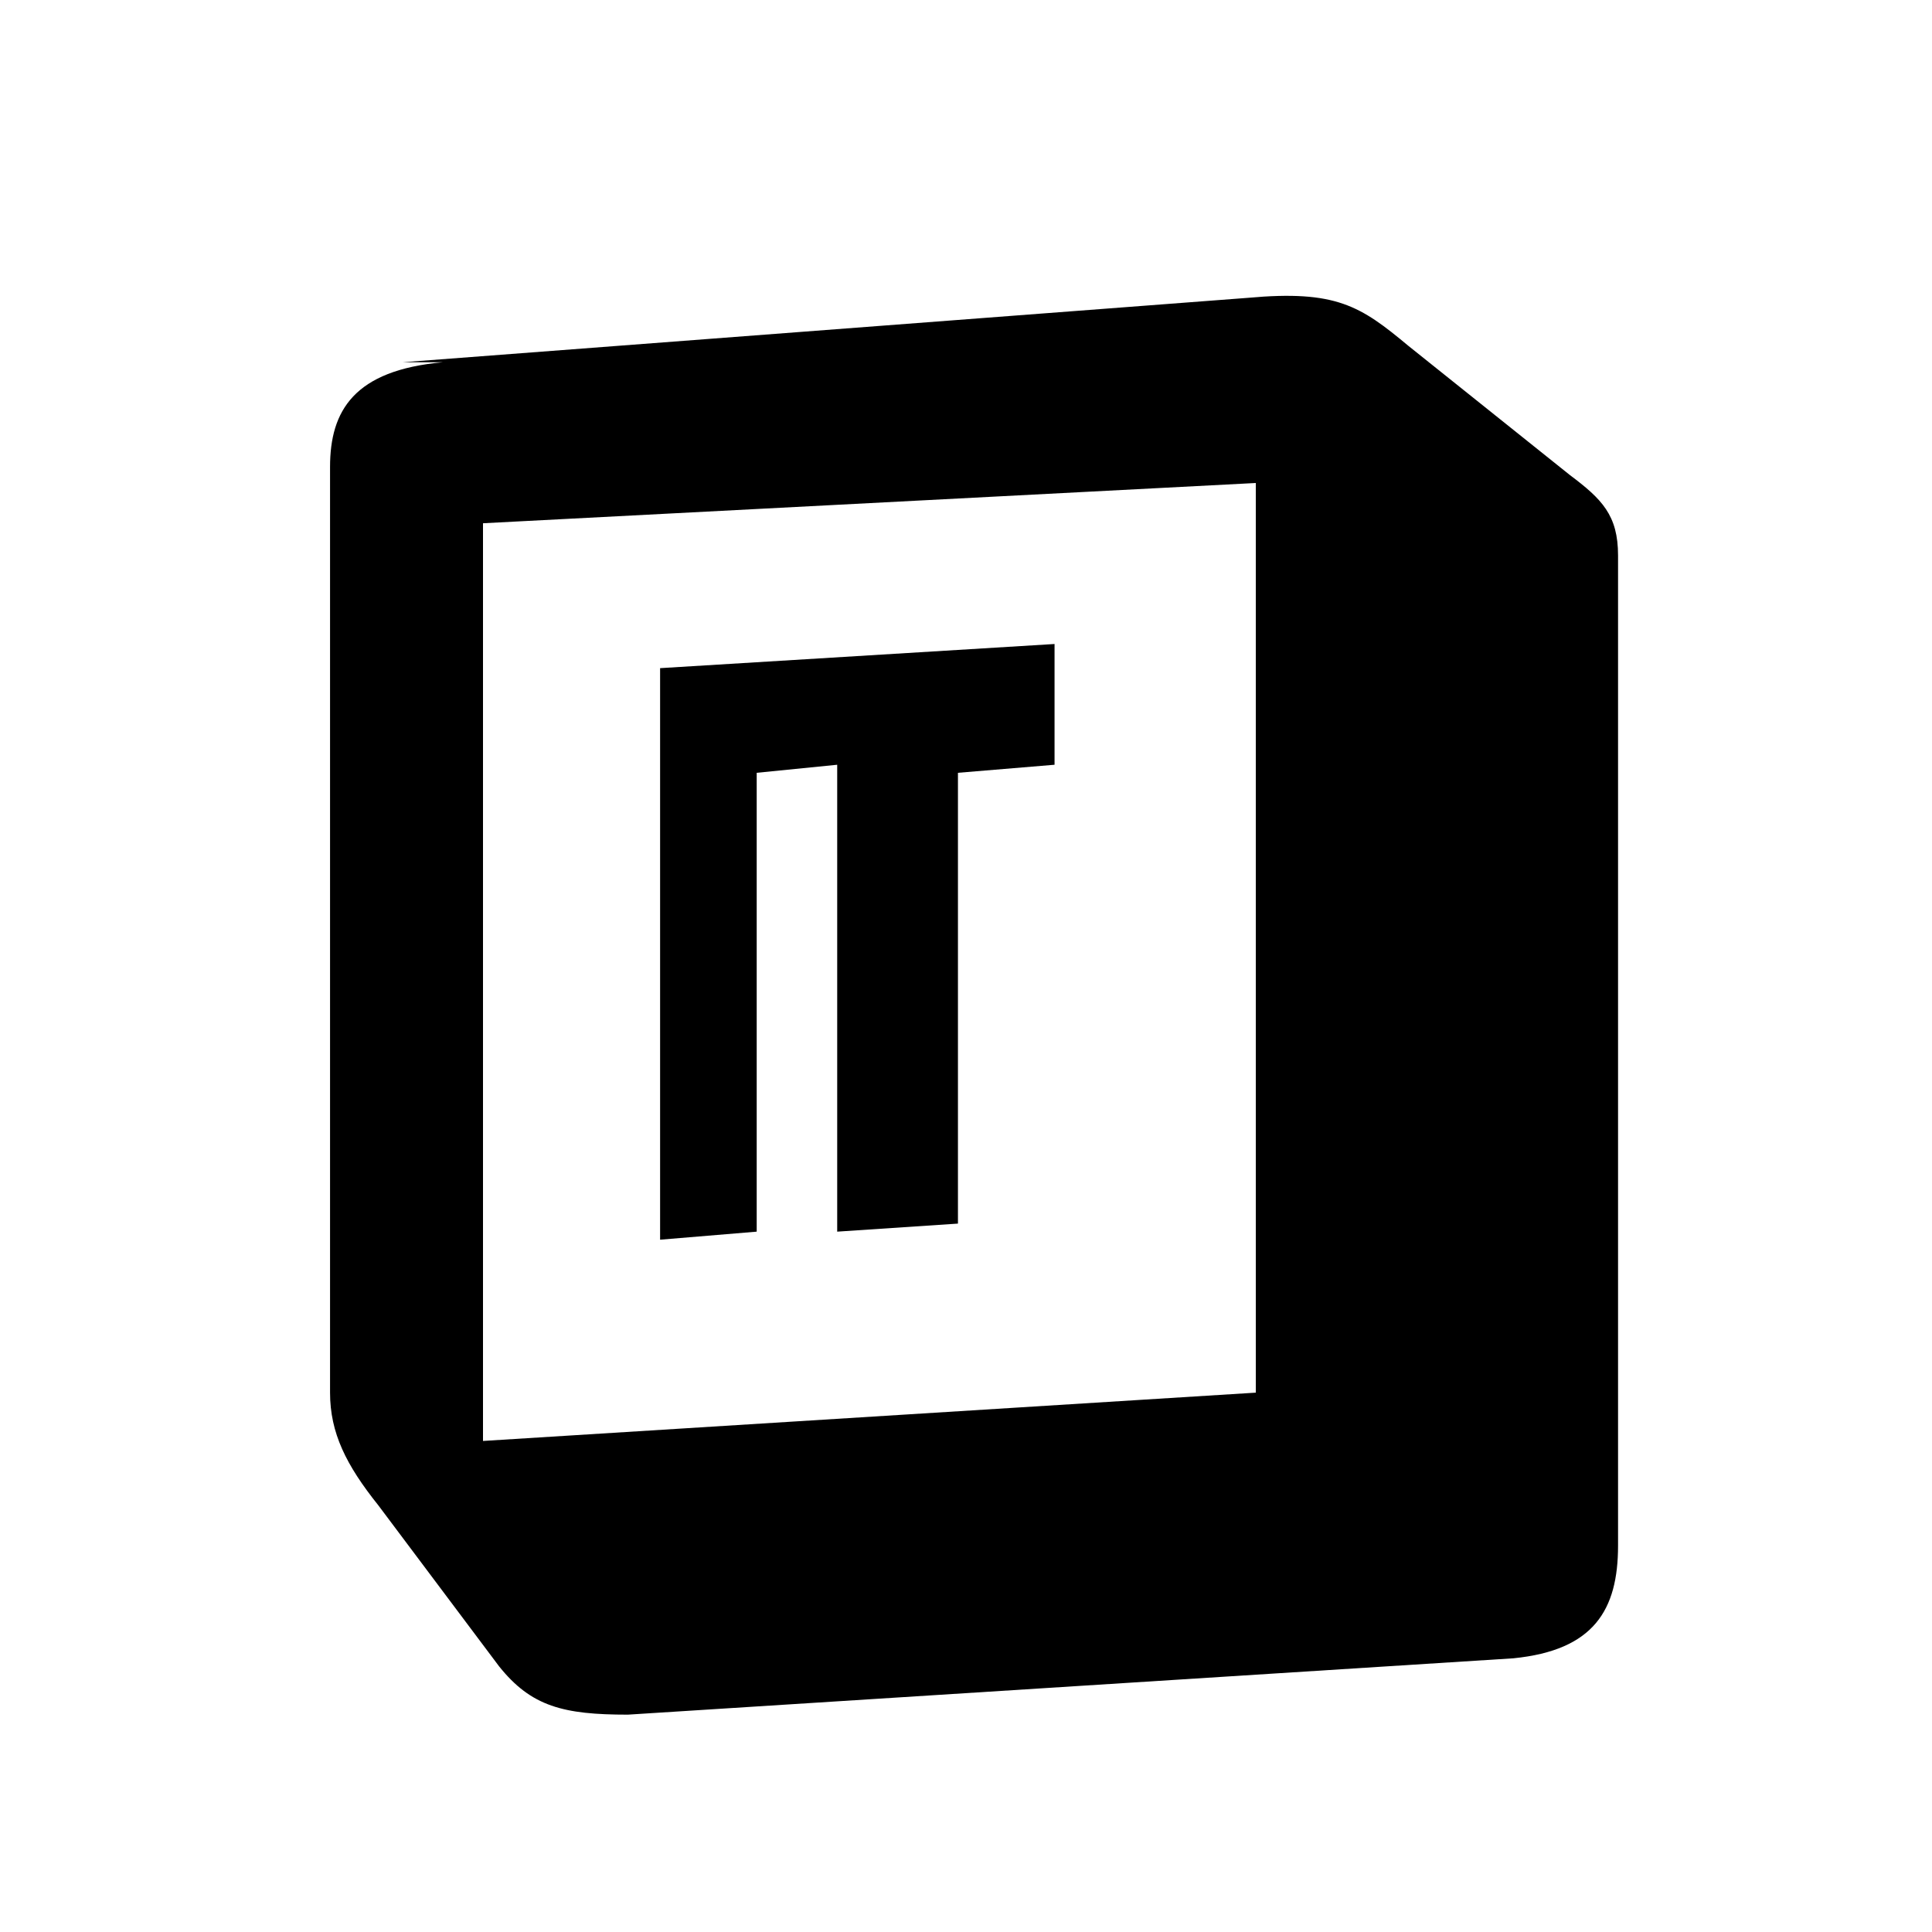
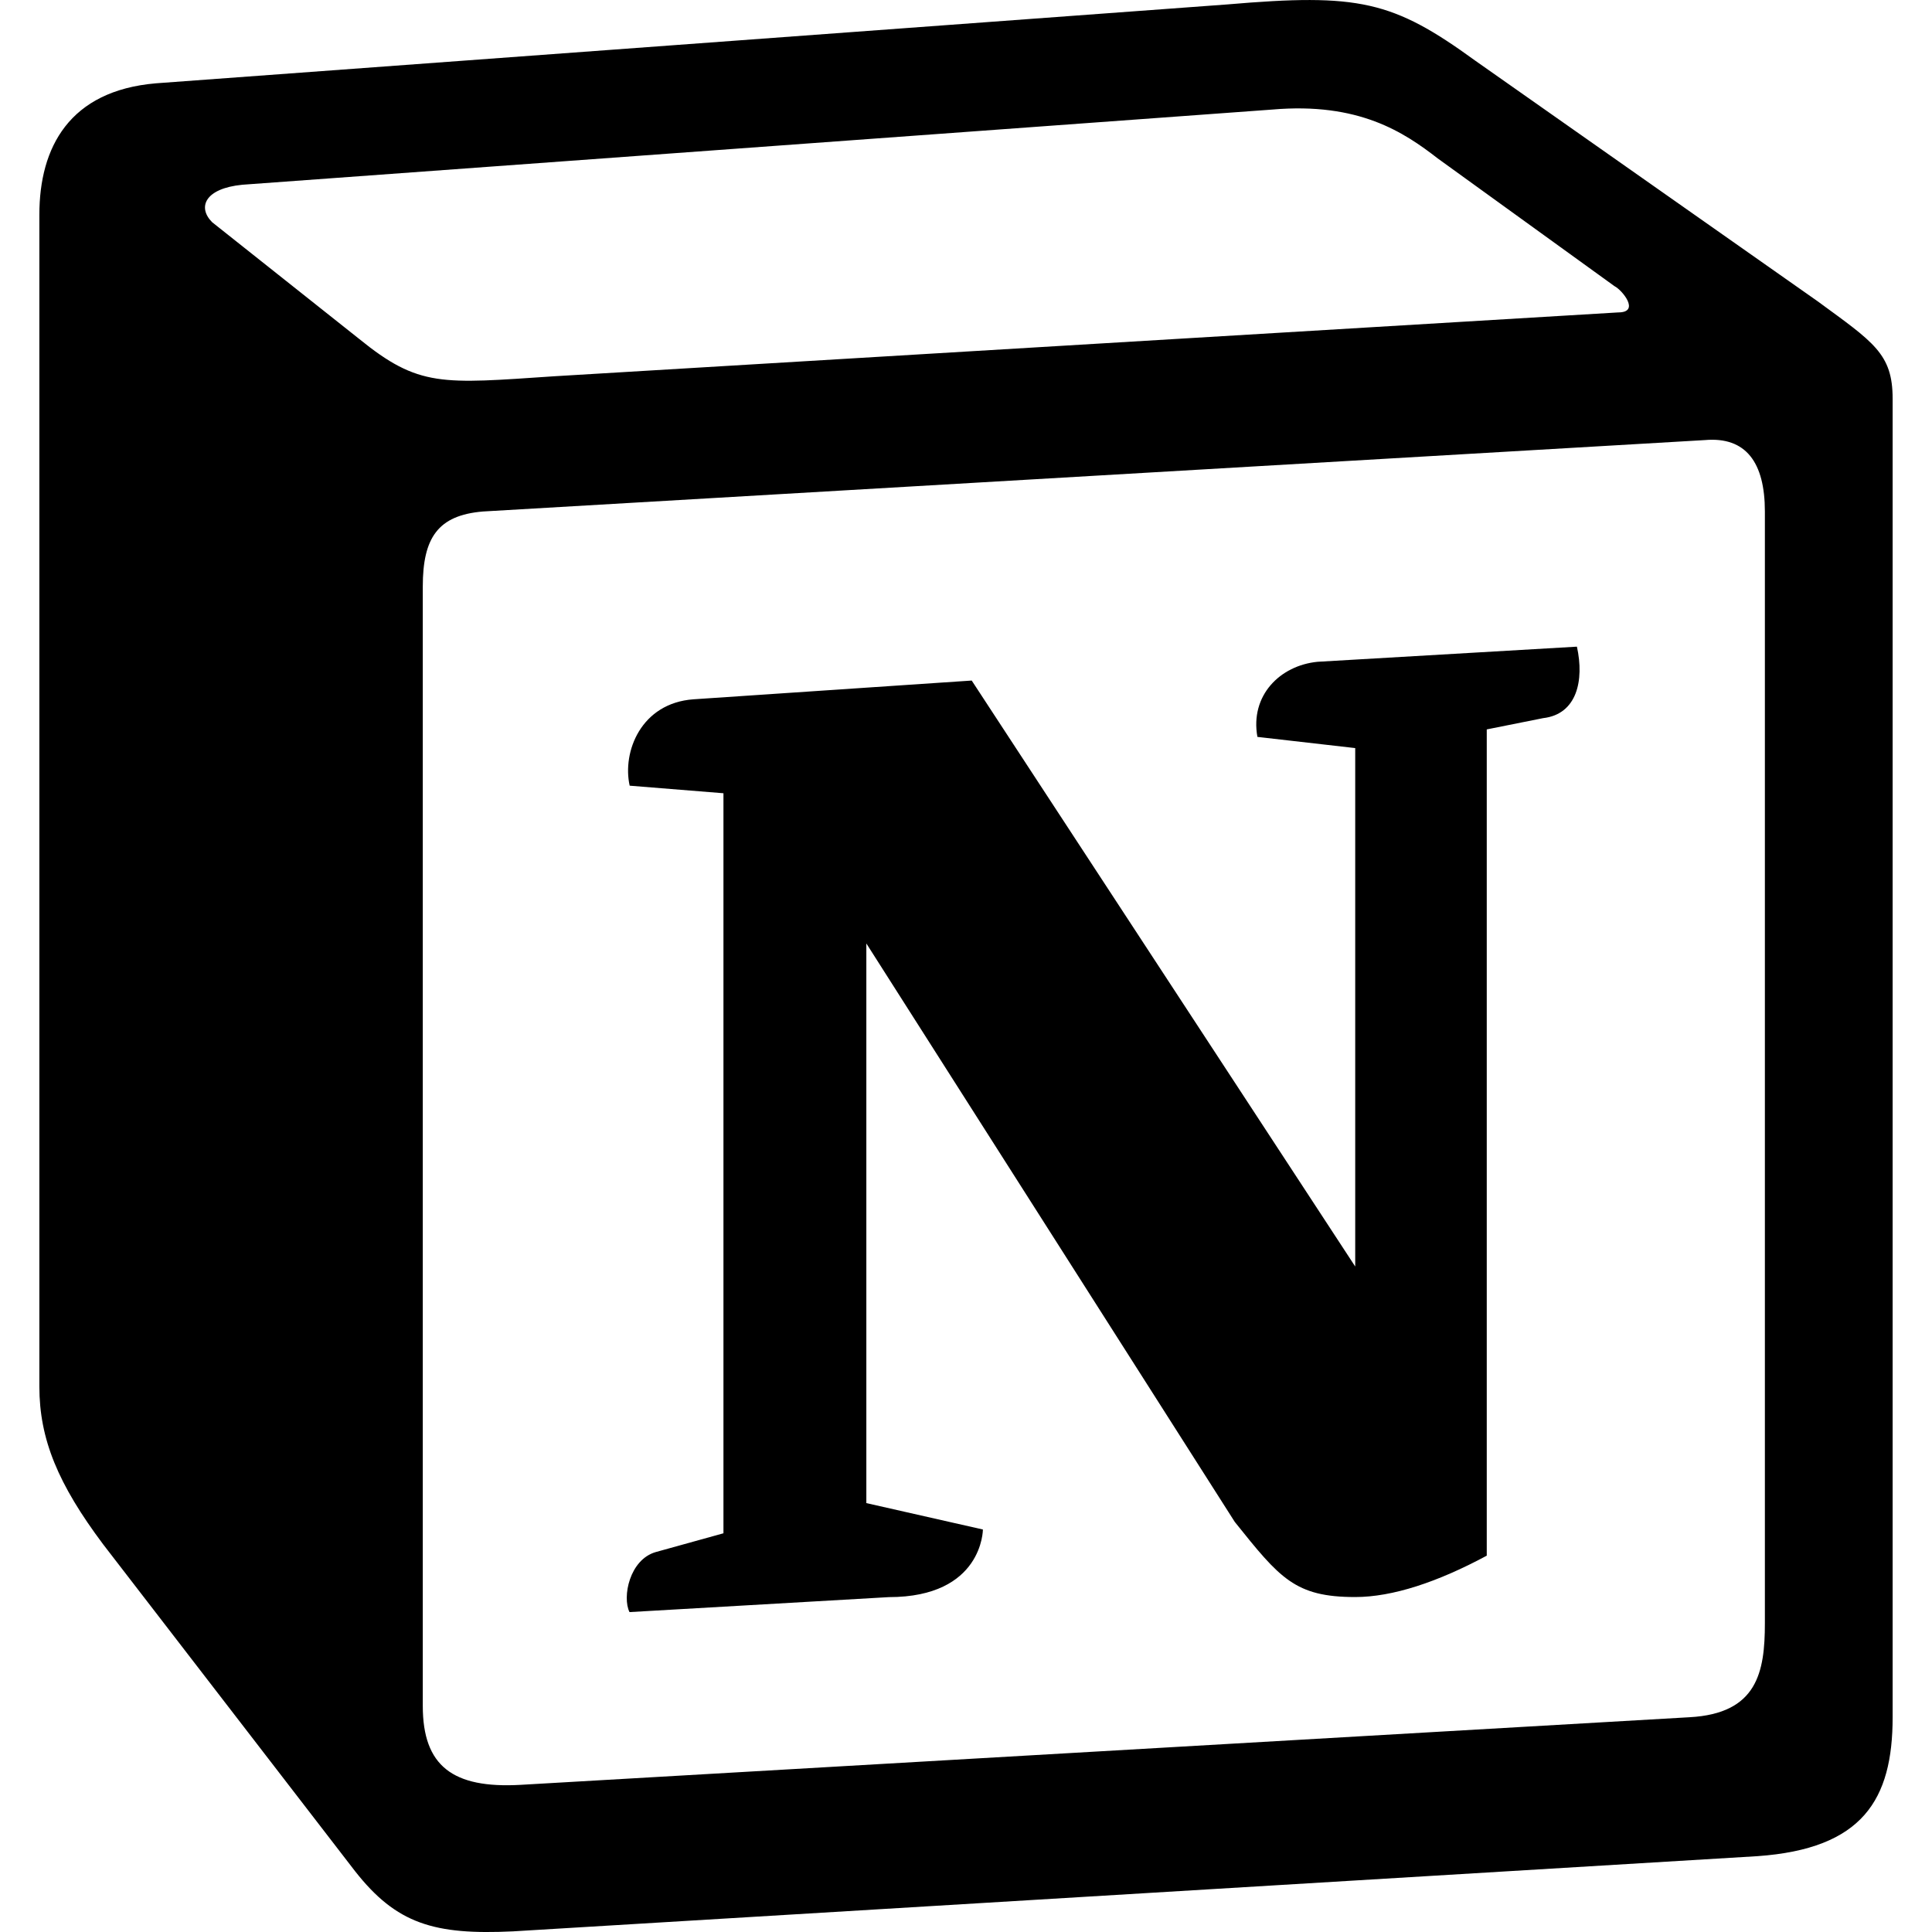
- <svg xmlns="http://www.w3.org/2000/svg" viewBox="0 0 24 24" fill="currentColor" aria-hidden="true">
-   <path d="M5 4.5 15.5 3.7c1.1-.1 1.4.1 2 .6l2 1.6c.4.3.6.5.6 1v12.3c0 .8-.3 1.3-1.3 1.4l-11 .7c-.8 0-1.2-.1-1.6-.6l-1.5-2c-.4-.5-.6-.9-.6-1.4V5.8c0-.7.3-1.2 1.4-1.3Zm1 2v11.4l9.6-.6V6l-9.6.5Zm2.2 1.8 4.9-.3v1.5l-1.2.1v5.6l-1.5.1V9.5l-1 .1v5.7l-1.2.1V8.3Z" />
+ <svg xmlns="http://www.w3.org/2000/svg" viewBox="0 0 24 24" fill="#000000" aria-hidden="true">
+   <path d="M4.459 4.208c.746.606 1.026.56 2.428.466l13.215-.793c.28 0 .047-.28-.046-.326L17.86 1.968c-.42-.326-.981-.7-2.055-.607L3.01 2.295c-.466.046-.56.28-.374.466zm.793 3.08v13.904c0 .747.373 1.027 1.214.98l14.523-.84c.841-.046.935-.56.935-1.167V6.354c0-.606-.233-.933-.748-.887l-15.177.887c-.56.047-.747.327-.747.933zm14.337.745c.093.42 0 .84-.42.888l-.7.14v10.264c-.608.327-1.168.514-1.635.514-.748 0-.935-.234-1.495-.933l-4.577-7.186v6.952L12.21 19s0 .84-1.168.84l-3.222.186c-.093-.186 0-.653.327-.746l.84-.233V9.854L7.822 9.76c-.094-.42.14-1.026.793-1.073l3.456-.233 4.764 7.279v-6.44l-1.215-.139c-.093-.514.28-.887.747-.933zM1.936 1.035l13.31-.98c1.634-.14 2.055-.047 3.082.7l4.249 2.986c.7.513.934.653.934 1.213v16.378c0 1.026-.373 1.634-1.68 1.726l-15.458.934c-.98.047-1.448-.093-1.962-.747l-3.129-4.06c-.56-.747-.793-1.306-.793-1.96V2.667c0-.839.374-1.54 1.447-1.632z" />
</svg>
